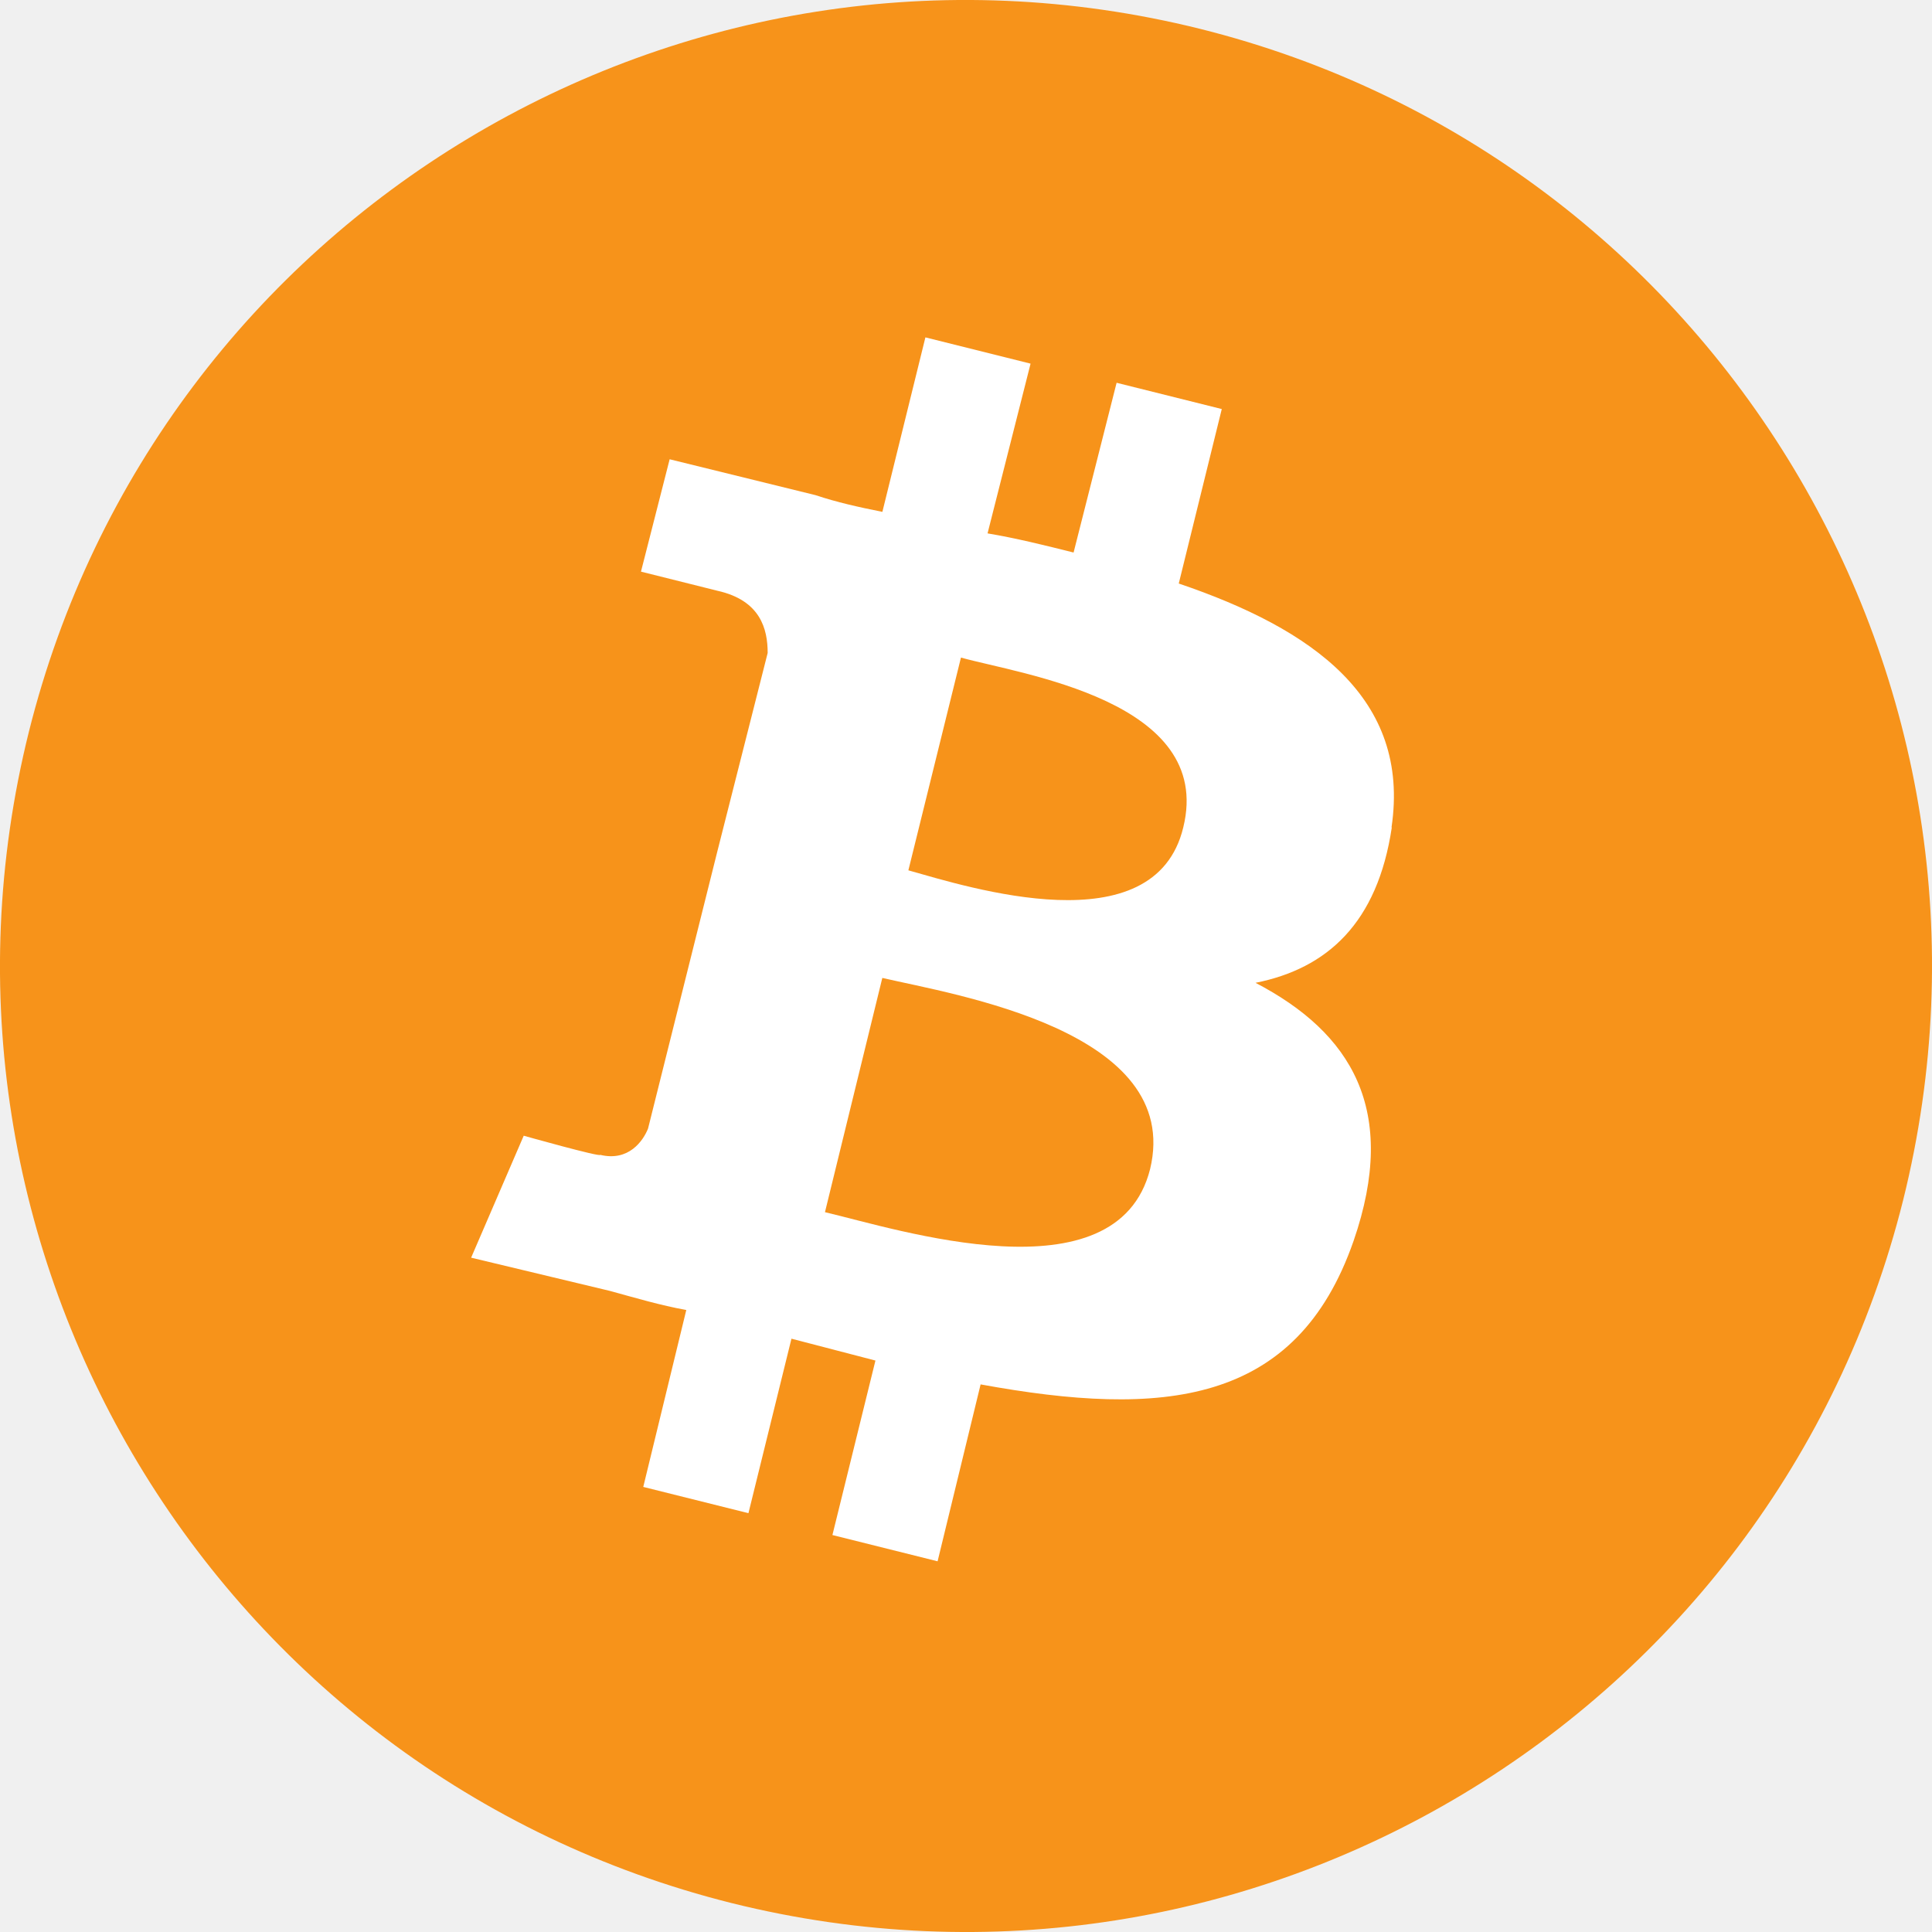
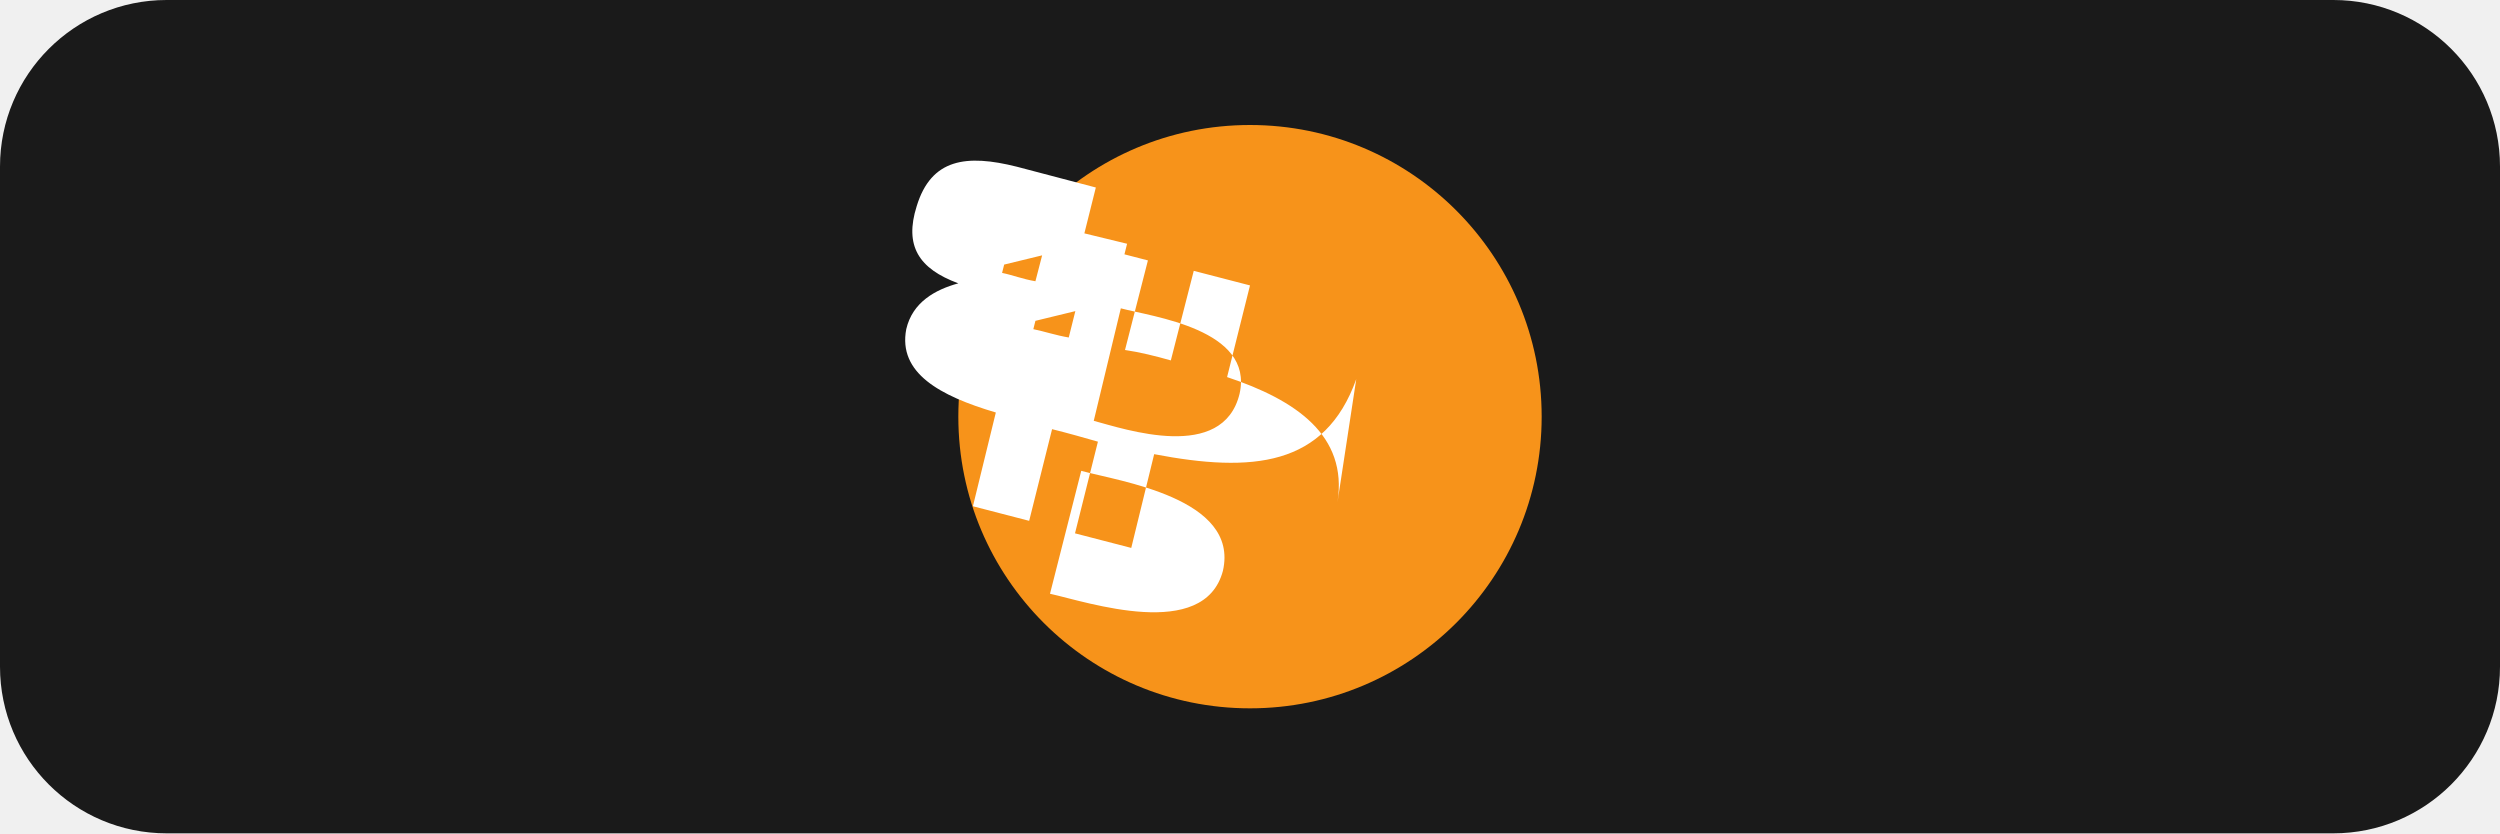
- <svg xmlns="http://www.w3.org/2000/svg" width="64" height="64">
-   <path d="M63.043 39.76C58.766 56.866 41.424 67.32 24.24 63.043 7.134 58.766-3.32 41.424.957 24.24 5.234 7.134 22.576-3.32 39.76.957 56.866 5.234 67.32 22.576 63.043 39.76z" fill="#f7931a" />
-   <path d="M46.096 27.407c.634-4.276-2.613-6.573-7.048-8.077l1.425-5.78-3.484-.87-1.425 5.623c-.95-.238-1.9-.475-2.85-.634l1.425-5.623-3.484-.87-1.425 5.78c-.792-.158-1.505-.317-2.217-.554l-4.83-1.188-.95 3.722 2.534.634c1.425.317 1.663 1.267 1.663 2.06l-1.666 6.57c.08 0 .238.08.396.08-.08 0-.238-.08-.396-.08l-2.297 9.186c-.158.396-.634 1.1-1.584.87 0 .08-2.534-.634-2.534-.634l-1.742 4.04 4.593 1.1c.87.238 1.663.475 2.534.634l-1.425 5.86 3.484.87 1.425-5.78L29 45.07l-1.425 5.78 3.484.87 1.425-5.86c6.018 1.1 10.453.713 12.354-4.75 1.505-4.355-.08-6.9-3.247-8.553 2.376-.475 4.04-1.98 4.514-5.147zM38.098 38.73c-1.1 4.355-8.394 1.98-10.77 1.425l1.9-7.76c2.376.554 9.978 1.742 8.87 6.335zm1.1-11.324c-.95 3.96-7.127 1.98-9.107 1.425l1.742-7.048c1.98.554 8.394 1.425 7.365 5.623z" fill="#fff" />
+ <svg xmlns="http://www.w3.org/2000/svg" width="120" height="40" viewBox="0 0 120 40" role="img" aria-label="Bitcoin">
+   <rect width="120" height="40" rx="8" fill="#1a1a1a" />
+   <circle cx="60" cy="20" r="14" fill="#F7931A" />
+   <path fill="#fff" d="M64.2 24.1c.5-3.2-2-4.9-5.3-6l1.1-4.4-2.7-.7-1.1 4.3c-.7-.2-1.5-.4-2.2-.5l1.1-4.3-2.7-.7-1.1 4.4c-.6-.1-1.2-.3-1.7-.4l.1-.4 3.7-.9.7-2.8-3.7-.9-.7 2.7c-.6-.1-1.1-.3-1.6-.4l.1-.4 3.7-.9.7-2.8-3.8-1c-2.4-.6-4.1-.4-4.8 1.9-.6 1.9.1 3 2 3.7-1.1.3-2.2.9-2.5 2.2-.4 2.1 1.6 3.2 4.3 4l-1.1 4.5 2.7.7 1.1-4.4c.8.2 1.5.4 2.2.6l-1.1 4.4 2.7.7 1.1-4.5c4.7.9 8.2.6 9.7-3.6zm-5.5 3.3c-.9 3.4-6.5 1.5-8.3 1.1l1.5-5.9c1.8.5 7.6 1.3 6.8 4.8zm.8-8.5c-.8 3.3-5.5 1.7-7 1.3l1.3-5.4c1.5.4 6.4 1 5.7 4.1z" />
</svg>
